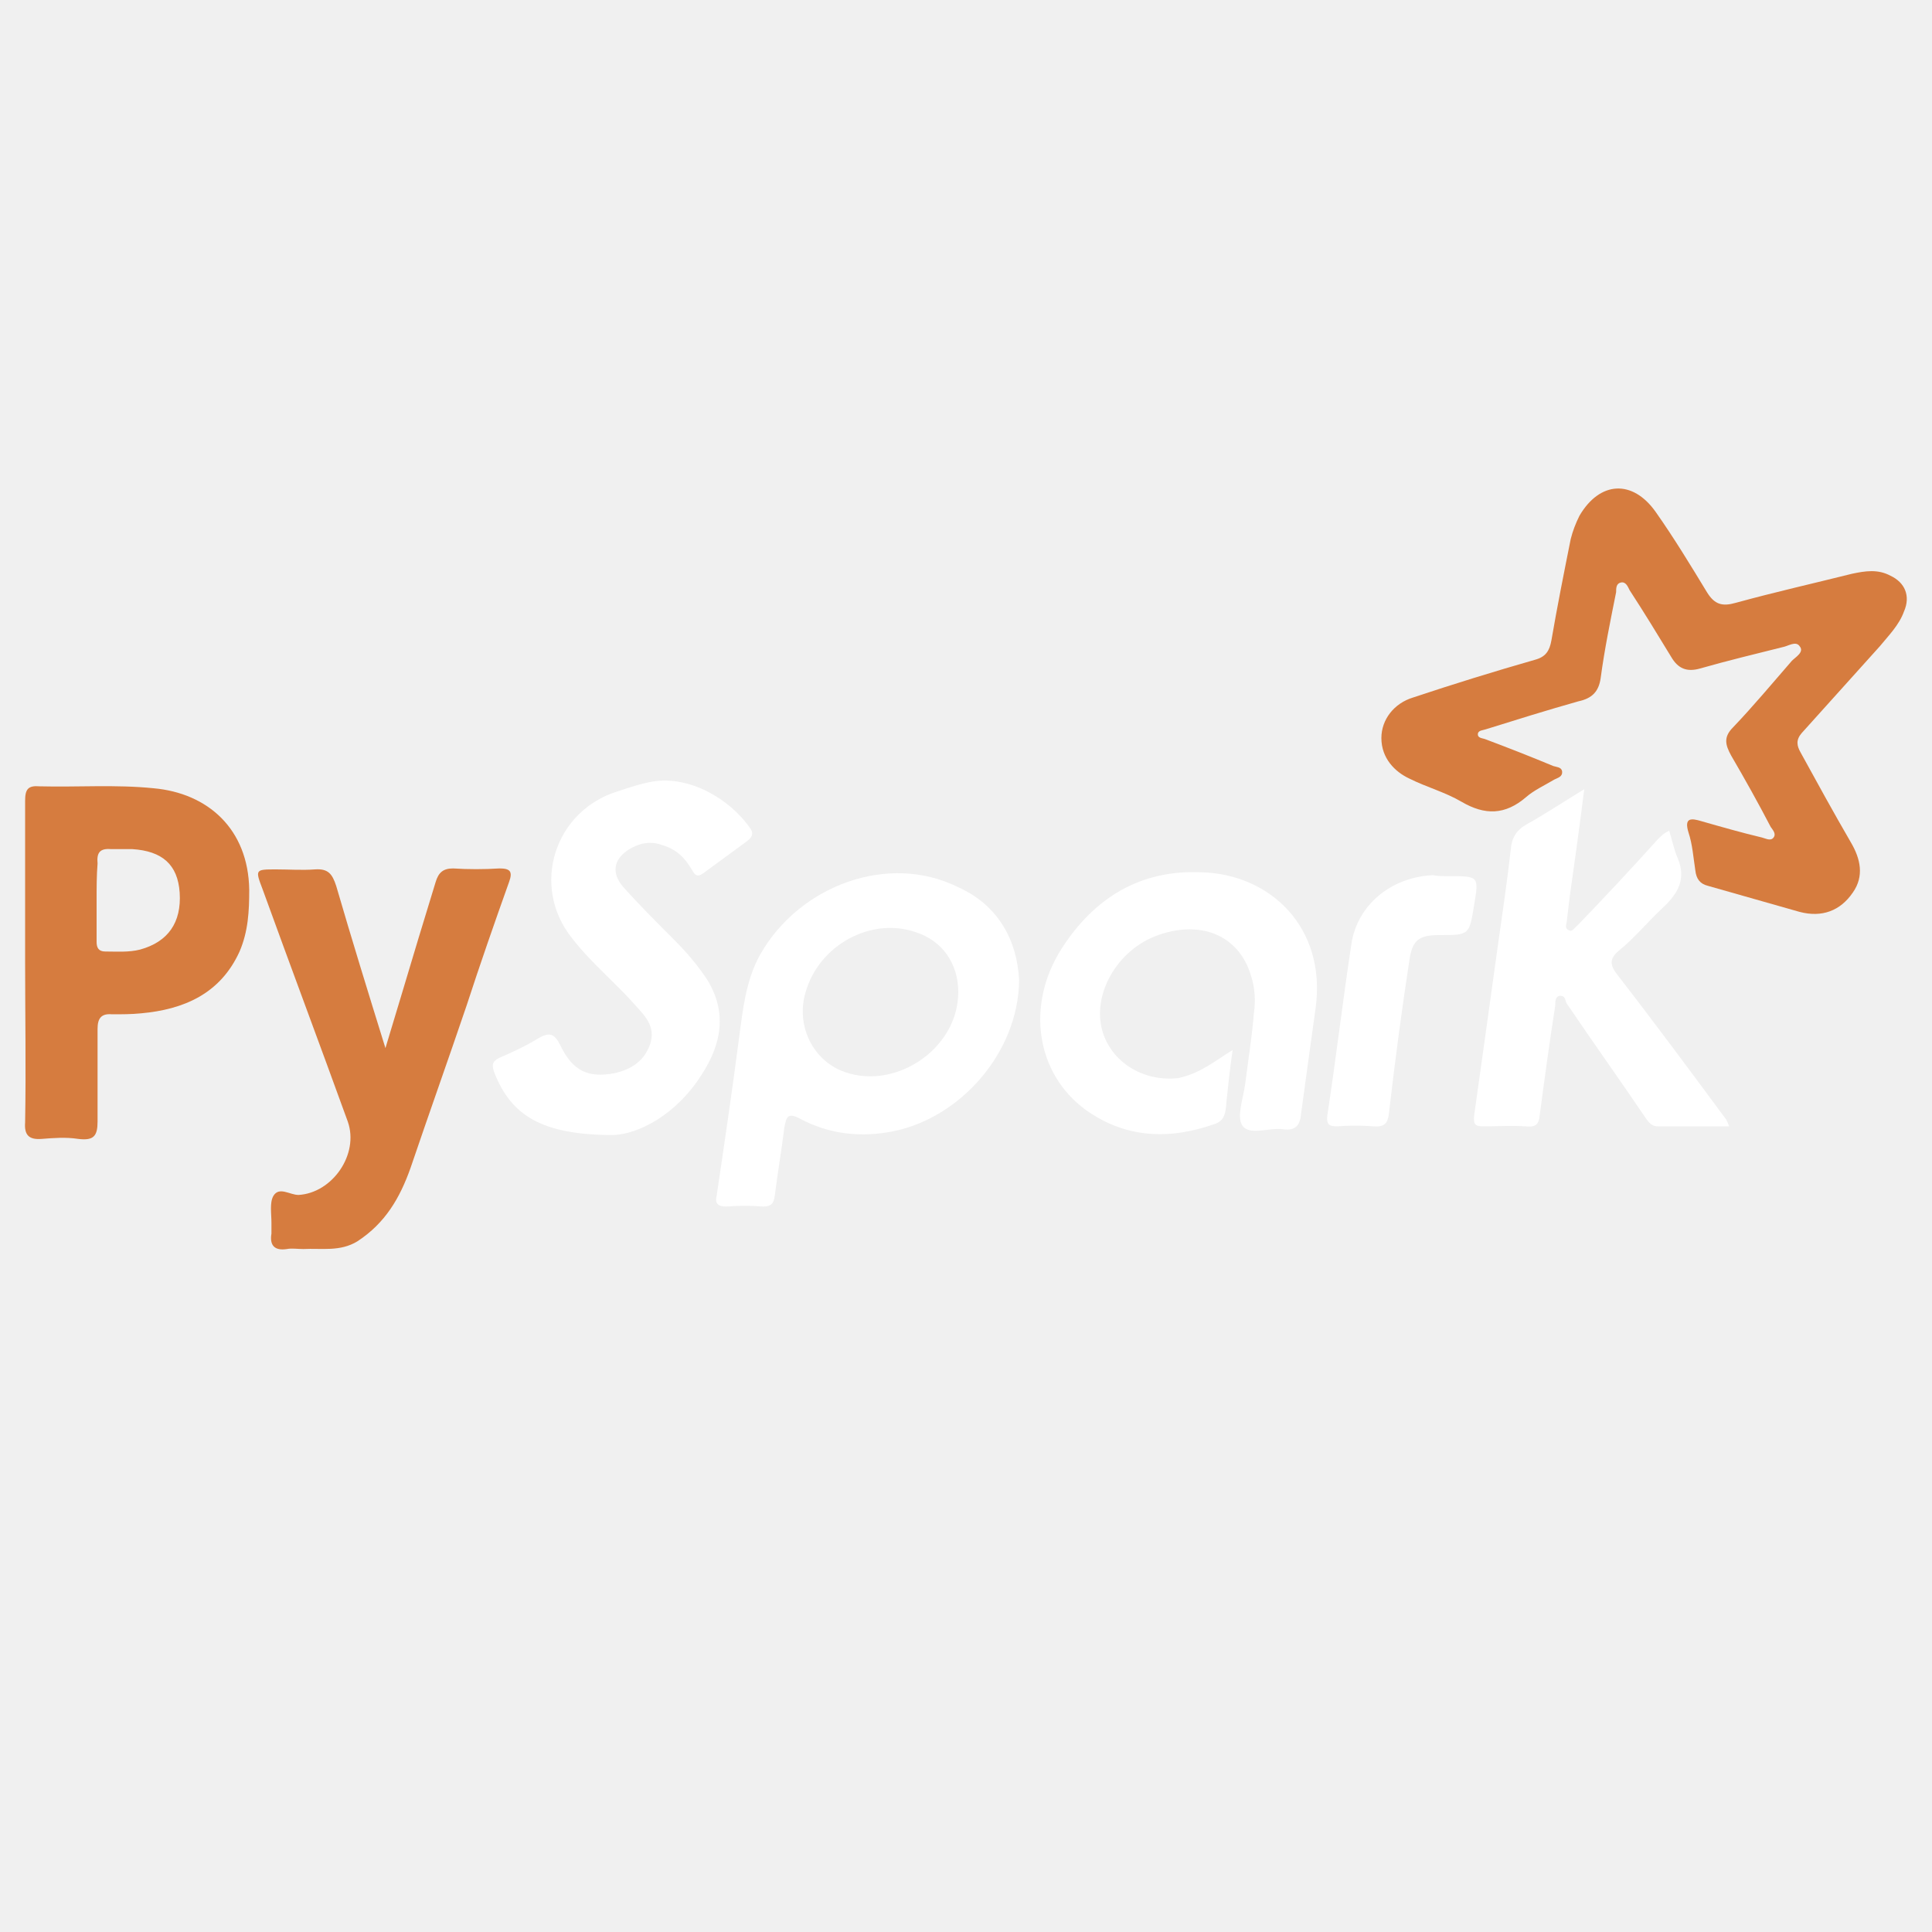
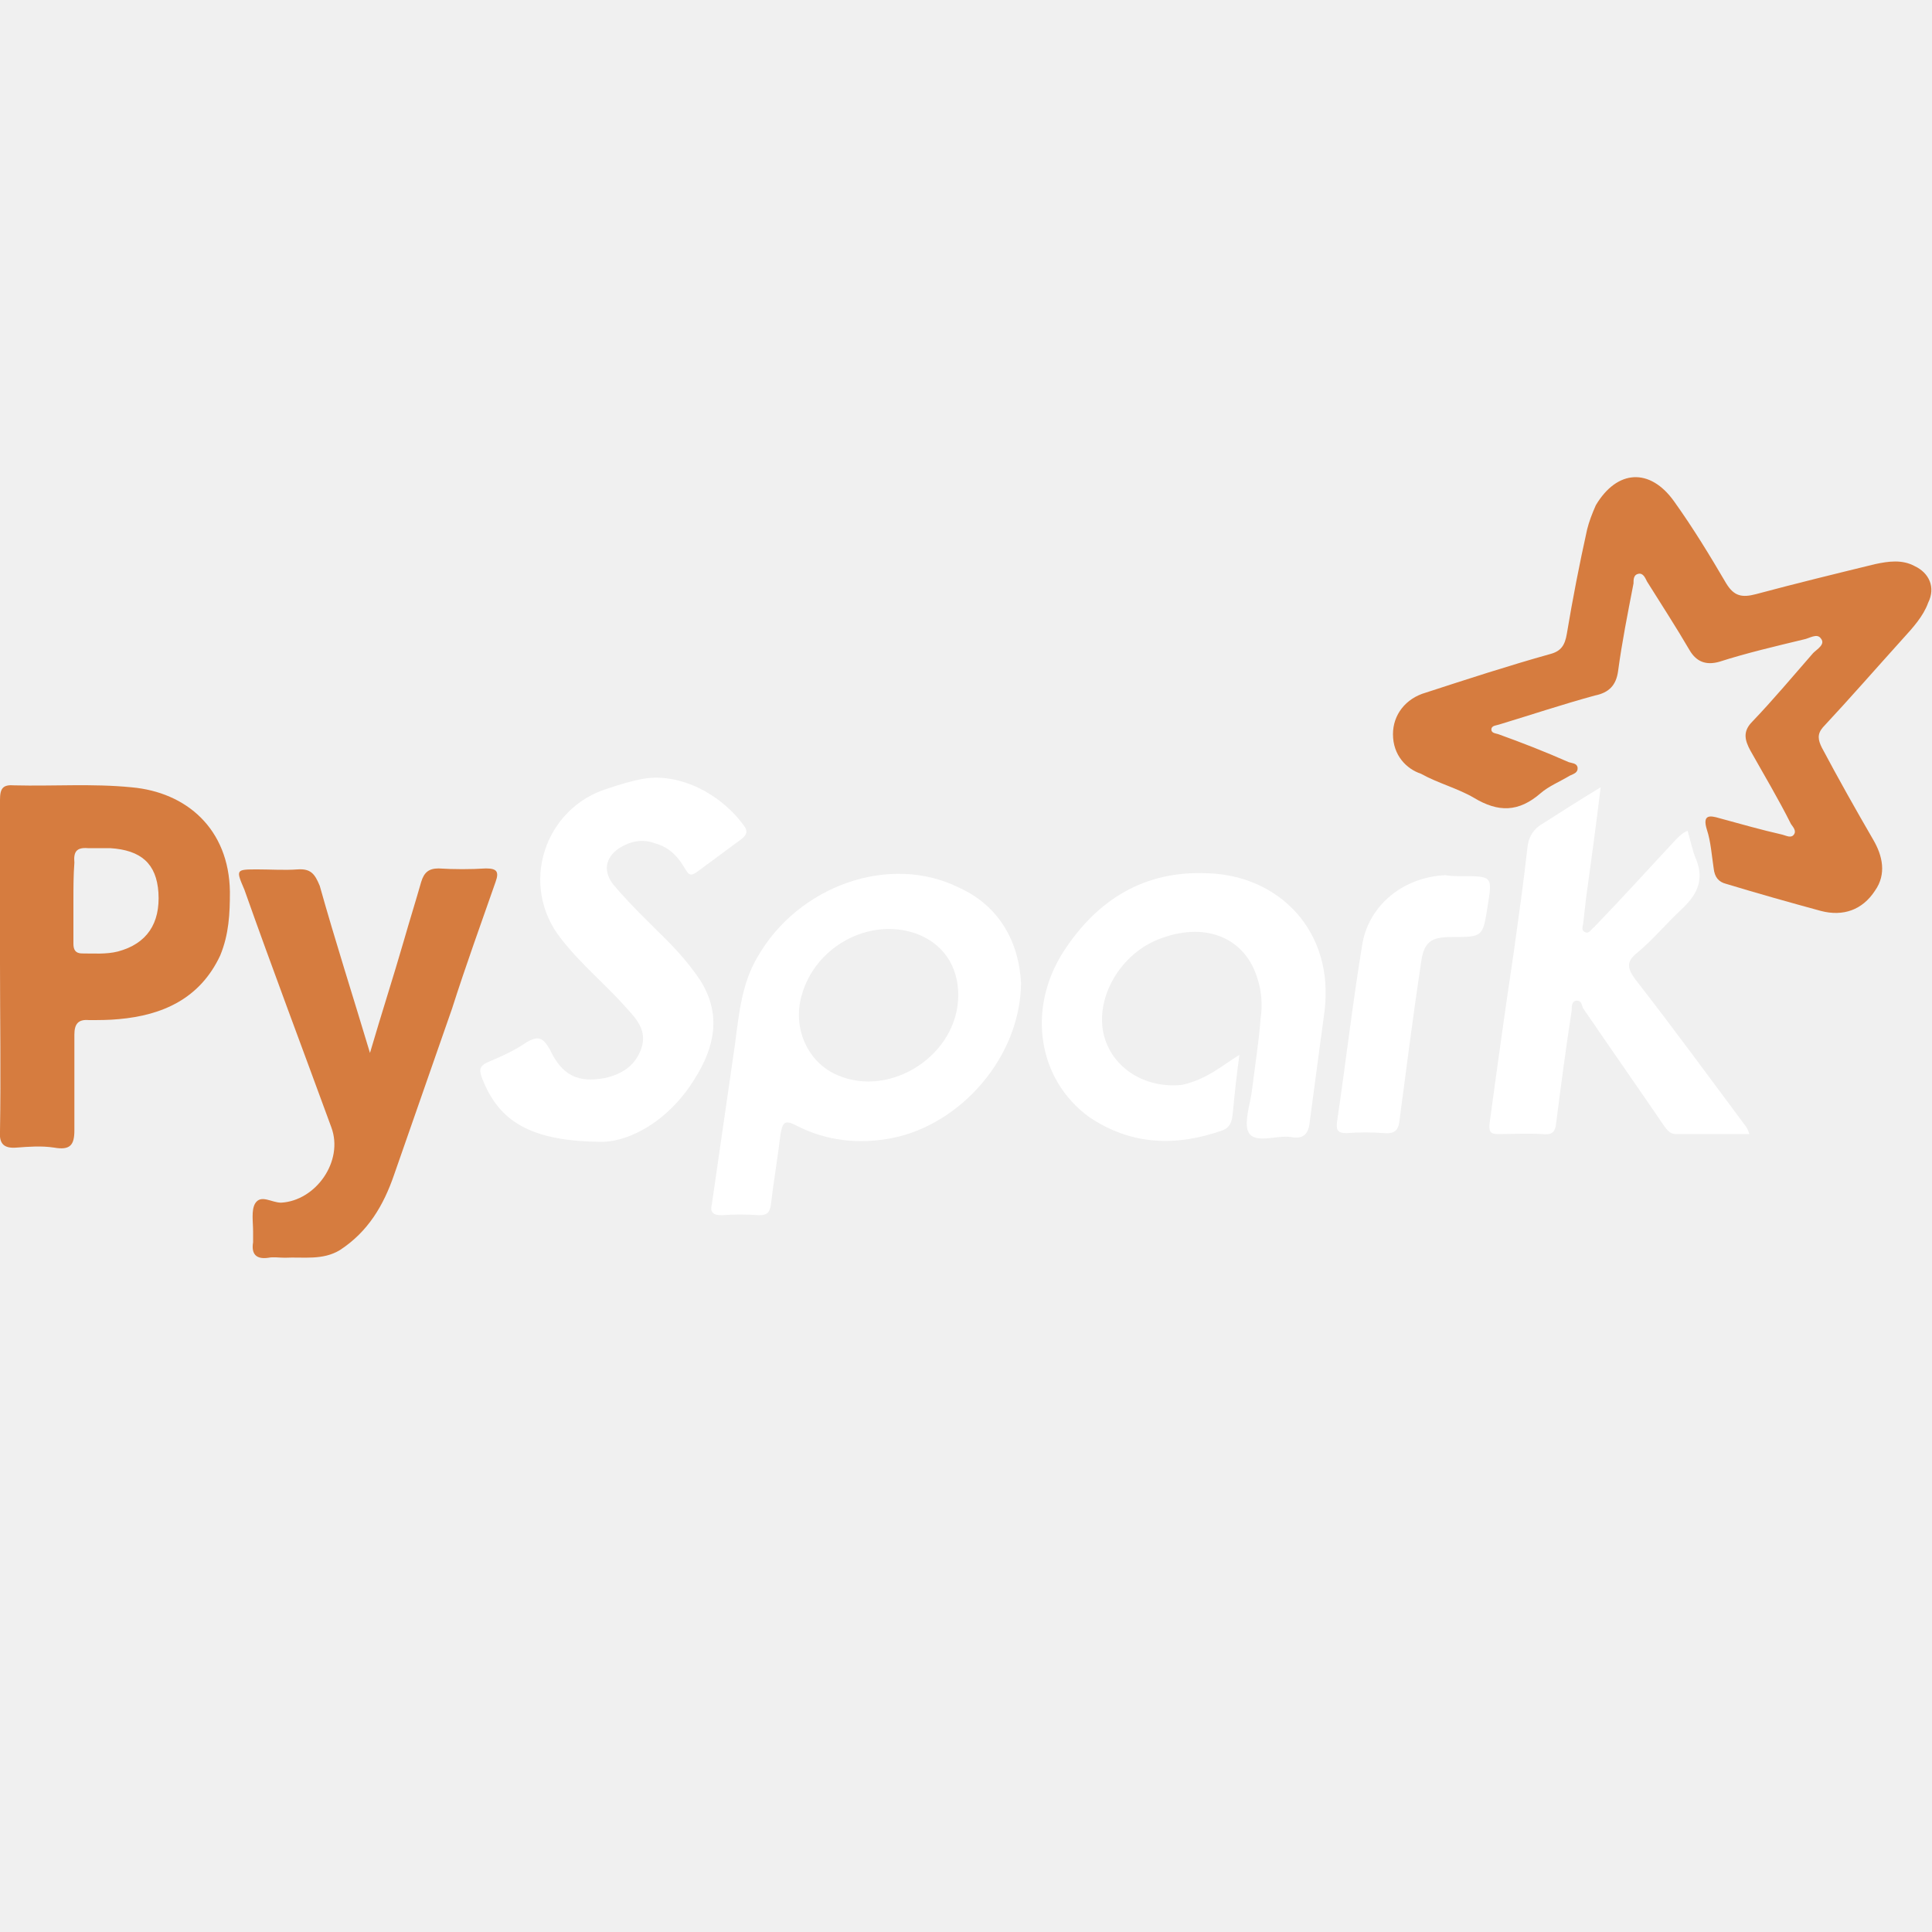
<svg xmlns="http://www.w3.org/2000/svg" version="1.1" id="Layer_1" x="0px" y="0px" viewBox="0 0 200 200" style="enable-background:new 0 0 200 200;" xml:space="preserve">
  <style type="text/css">
	.st0{fill:#D67C3F;}
	.st1{fill:#FFFFFF;}
</style>
  <g id="_x36_P4lgo_1_">
    <g>
-       <path class="st0" d="M143,76.4c0-1.9,1.3-3.6,3.3-4.2c4.2-1.4,8.4-2.7,12.6-3.9c1.1-0.3,1.5-0.9,1.7-2c0.6-3.5,1.3-7,2-10.5    c0.2-0.8,0.5-1.6,0.9-2.4c2.1-3.6,5.5-3.8,7.9-0.4c1.9,2.7,3.6,5.5,5.3,8.3c0.8,1.3,1.6,1.5,3,1.1c4-1.1,8-2,12-3    c1.4-0.3,2.7-0.5,4,0.2c1.5,0.7,2.1,2.1,1.4,3.7c-0.5,1.4-1.6,2.5-2.5,3.6c-2.7,3-5.4,6-8.1,9c-0.6,0.7-0.5,1.3-0.1,2    c1.7,3.1,3.4,6.2,5.2,9.3c1,1.7,1.4,3.5,0.2,5.2c-1.3,1.9-3.2,2.6-5.5,2c-3.2-0.9-6.3-1.8-9.5-2.7c-0.8-0.2-1.2-0.7-1.3-1.6    c-0.2-1.3-0.3-2.7-0.7-3.9c-0.5-1.6,0.3-1.5,1.3-1.2c2.1,0.6,4.2,1.2,6.3,1.7c0.4,0.1,0.9,0.4,1.2,0s-0.1-0.8-0.3-1.1    c-1.3-2.5-2.7-5-4.1-7.4c-0.6-1.1-0.8-1.9,0.2-2.9c2.1-2.2,4.1-4.6,6.1-6.9c0.4-0.4,1.3-0.9,0.8-1.5c-0.4-0.6-1.2,0-1.8,0.1    c-2.8,0.7-5.7,1.4-8.5,2.2c-1.4,0.4-2.3,0-3-1.2c-1.4-2.3-2.8-4.6-4.3-6.9c-0.2-0.4-0.4-0.9-0.9-0.8s-0.5,0.6-0.5,1    c-0.6,3-1.2,5.9-1.6,8.9c-0.2,1.4-0.9,2.1-2.3,2.4c-3.2,0.9-6.4,1.9-9.6,2.9c-0.3,0.1-0.7,0.1-0.8,0.4c-0.1,0.5,0.4,0.5,0.7,0.6    c2.4,0.9,4.7,1.8,7.1,2.8c0.3,0.1,0.8,0.1,0.9,0.5c0.1,0.6-0.4,0.7-0.8,0.9c-1,0.6-2.1,1.1-2.9,1.8c-2.2,1.9-4.3,1.9-6.7,0.5    c-1.7-1-3.6-1.5-5.4-2.4C144.4,79.9,143,78.5,143,76.4z" />
-       <path class="st0" d="M2.6,99.5c0-5.5,0-11,0-16.6c0-1.2,0.3-1.6,1.5-1.5c3.9,0.1,7.9-0.2,11.8,0.2c5.6,0.5,9.8,4.2,9.9,10.5    c0,2.2-0.1,4.3-1,6.4c-2,4.4-5.8,6-10.2,6.4c-1,0.1-2,0.1-3,0.1c-1.1-0.1-1.5,0.4-1.5,1.5c0,3.2,0,6.4,0,9.6c0,1.5-0.4,2-2,1.8    c-1.3-0.2-2.5-0.1-3.8,0s-1.8-0.4-1.7-1.7C2.7,110.6,2.6,105,2.6,99.5L2.6,99.5z M10,93.2c0,1.4,0,2.9,0,4.3c0,0.6,0.2,1,0.9,1    c1.2,0,2.4,0.1,3.6-0.2c2.9-0.8,4.3-2.8,4.1-5.9c-0.2-2.9-1.8-4.3-4.9-4.5c-0.7,0-1.5,0-2.2,0c-1.2-0.1-1.5,0.4-1.4,1.5    C10,90.6,10,91.9,10,93.2z" />
-       <path class="st1" d="M105.5,101.5c-0.1,7.5-6.1,14.2-13,15.6c-3.4,0.7-6.7,0.3-9.7-1.3c-1.3-0.7-1.4-0.1-1.6,0.9    c-0.3,2.4-0.7,4.7-1,7.1c-0.1,0.8-0.4,1.1-1.2,1.1c-1.3-0.1-2.5-0.1-3.8,0c-1,0-1.2-0.4-1-1.2c0.8-5.4,1.6-10.8,2.3-16.2    c0.4-3,0.7-6,2.2-8.7c4.1-7.2,13.3-10.5,20.4-7C103.4,93.7,105.3,97.4,105.5,101.5z M99.2,102.7c0-2.9-1.6-5.3-4.4-6.2    c-4.6-1.6-10,1.3-11.4,6.2c-1,3.3,0.6,6.8,3.6,8.1C92.4,113.1,99.2,108.7,99.2,102.7z" />
-       <path class="st0" d="M39.9,108.5c1.2-4,2.3-7.6,3.4-11.3c0.6-2,1.2-3.9,1.8-5.9c0.3-1,0.8-1.4,1.8-1.4c1.6,0.1,3.2,0.1,4.8,0    c1.1,0,1.4,0.3,1,1.4c-1.5,4.2-3,8.5-4.4,12.8c-1.9,5.6-3.9,11.2-5.8,16.8c-1.1,3.1-2.6,5.7-5.5,7.6c-1.8,1.1-3.7,0.7-5.6,0.8    c-0.6,0-1.2-0.1-1.7,0c-1.3,0.2-1.8-0.4-1.6-1.6c0-0.4,0-0.7,0-1.1c0-1-0.2-2.1,0.2-2.8c0.6-1,1.7-0.1,2.6-0.1    c3.5-0.2,6.3-4.2,5.1-7.6c-2.9-8-5.9-16-8.8-24C26.4,90,26.4,90,28.6,90c1.3,0,2.7,0.1,4,0c1.4-0.1,1.8,0.5,2.2,1.7    C36.4,97.2,38.1,102.7,39.9,108.5z" />
-       <path class="st1" d="M63.5,117.5c-7.5,0-10.6-2.1-12.3-6.4c-0.3-0.8-0.3-1.2,0.5-1.6c1.4-0.6,2.7-1.2,4-2c1.2-0.7,1.7-0.5,2.3,0.7    c1.3,2.7,2.9,3.4,5.6,2.9c1.8-0.4,3.1-1.3,3.7-3c0.6-1.8-0.5-2.9-1.5-4c-2.1-2.4-4.6-4.4-6.6-7c-4.3-5.4-1.8-13.2,4.8-15.2    c1.2-0.4,2.4-0.8,3.6-1c3.7-0.6,7.9,1.7,10.1,4.9c0.4,0.6,0,1-0.4,1.3c-1.5,1.1-3,2.2-4.5,3.3c-0.7,0.5-0.9,0.1-1.2-0.4    c-0.7-1.2-1.6-2.1-3-2.5C67.3,87,66.1,87.3,65,88c-1.5,1-1.7,2.4-0.5,3.8c1.7,1.9,3.5,3.7,5.3,5.5c1.3,1.3,2.4,2.6,3.4,4.1    c2.1,3.4,1.5,6.7-0.6,9.9C70,115.4,66.1,117.4,63.5,117.5z" />
-       <path class="st1" d="M127.6,108.7c-0.3,2.1-0.5,4-0.7,6c-0.1,0.8-0.3,1.3-1,1.6c-4.7,1.7-9.3,1.6-13.5-1.4    c-5.2-3.8-6.2-10.9-2.5-16.7c3.4-5.3,8.2-8.2,14.5-7.9c7.1,0.2,12.9,5.7,11.8,14c-0.5,3.6-1,7.2-1.5,10.9    c-0.1,1.2-0.5,1.9-1.9,1.7c-1.4-0.2-3.5,0.7-4.2-0.4c-0.6-0.9,0.1-2.8,0.3-4.3c0.3-2.4,0.7-4.8,0.9-7.3c0.2-1.3,0.1-2.7-0.3-3.9    c-1.2-4.1-5.1-5.8-9.6-4.2c-4.3,1.5-7,6.3-5.7,10.2c1.1,3.2,4.4,5,7.8,4.6C124.3,111.1,125.8,109.8,127.6,108.7z" />
-       <path class="st1" d="M164,81.7c-0.5,4-1,7.6-1.5,11.1c-0.1,0.8-0.2,1.7-0.3,2.5c0,0.3-0.3,0.8,0.2,1c0.4,0.2,0.6-0.3,0.9-0.5    c2.8-2.9,5.6-5.9,8.3-8.9c0.4-0.4,0.7-0.7,1.2-0.9c0.3,1,0.5,2,0.9,2.9c0.9,2.2-0.1,3.7-1.6,5.1s-2.9,3.1-4.5,4.4    c-1.1,0.9-0.9,1.6-0.1,2.6c3.8,4.9,7.5,9.9,11.2,14.9c0.1,0.2,0.2,0.4,0.3,0.7c-2.5,0-5,0-7.4,0c-0.6,0-0.9-0.4-1.2-0.8    c-2.7-4-5.5-7.9-8.2-11.9c-0.2-0.3-0.1-0.9-0.8-0.8c-0.4,0.1-0.4,0.6-0.4,1c-0.6,3.8-1.1,7.5-1.6,11.3c-0.1,1.1-0.5,1.3-1.5,1.2    c-1.4-0.1-2.9,0-4.3,0c-0.8,0-1.1-0.1-1-1.1c0.8-5.7,1.6-11.4,2.4-17.2c0.5-3.5,1-6.9,1.4-10.4c0.1-1.2,0.6-2,1.7-2.6    C159.9,84.3,161.7,83.1,164,81.7z" />
-       <path class="st1" d="M150,90.7c3.1,0,3.1,0,2.6,3c-0.5,3.1-0.5,3.1-3.6,3.1c-2.1,0-2.8,0.5-3.1,2.6c-0.8,5.2-1.5,10.5-2.1,15.7    c-0.1,1.1-0.4,1.6-1.6,1.5c-1.3-0.1-2.5-0.1-3.8,0c-0.8,0-1.1-0.2-1-1.1c0.9-5.9,1.6-11.9,2.5-17.8c0.6-4,4.1-6.9,8.4-7.1    C148.9,90.7,149.5,90.7,150,90.7z" />
+       <path class="st0" d="M144.2,76c0-2,1.3-3.7,3.4-4.3c4.3-1.4,8.6-2.8,12.9-4c1.1-0.3,1.5-0.9,1.7-2.1c0.6-3.6,1.3-7.2,2.1-10.8    c0.2-0.8,0.5-1.6,0.9-2.5c2.2-3.7,5.6-3.9,8.1-0.4c2,2.8,3.7,5.6,5.4,8.5c0.8,1.3,1.6,1.5,3.1,1.1c4.1-1.1,8.2-2.1,12.3-3.1    c1.4-0.3,2.8-0.5,4.1,0.2c1.5,0.7,2.2,2.2,1.4,3.8c-0.5,1.4-1.6,2.6-2.6,3.7c-2.8,3.1-5.5,6.2-8.3,9.2c-0.6,0.7-0.5,1.3-0.1,2.1    c1.7,3.2,3.5,6.4,5.3,9.5c1,1.7,1.4,3.6,0.2,5.3c-1.3,2-3.3,2.7-5.6,2.1c-3.3-0.9-6.5-1.8-9.8-2.8c-0.8-0.2-1.2-0.7-1.3-1.6    c-0.2-1.3-0.3-2.8-0.7-4c-0.5-1.6,0.3-1.5,1.3-1.2c2.2,0.6,4.3,1.2,6.5,1.7c0.4,0.1,0.9,0.4,1.2,0c0.3-0.4-0.1-0.8-0.3-1.1    c-1.3-2.6-2.8-5.1-4.2-7.6c-0.6-1.1-0.8-2,0.2-3c2.2-2.3,4.2-4.7,6.3-7.1c0.4-0.4,1.3-0.9,0.8-1.5c-0.4-0.6-1.2,0-1.8,0.1    c-2.9,0.7-5.9,1.4-8.7,2.3c-1.4,0.4-2.4,0-3.1-1.2c-1.4-2.4-2.9-4.7-4.4-7.1c-0.2-0.4-0.4-0.9-0.9-0.8c-0.5,0.1-0.5,0.6-0.5,1    c-0.6,3.1-1.2,6.1-1.6,9.1c-0.2,1.4-0.9,2.2-2.4,2.5c-3.3,0.9-6.6,2-9.9,3c-0.3,0.1-0.7,0.1-0.8,0.4c-0.1,0.5,0.4,0.5,0.7,0.6    c2.5,0.9,4.8,1.8,7.3,2.9c0.3,0.1,0.8,0.1,0.9,0.5c0.1,0.6-0.4,0.7-0.8,0.9c-1,0.6-2.2,1.1-3,1.8c-2.3,2-4.4,2-6.9,0.5    c-1.7-1-3.7-1.5-5.5-2.5C145.6,79.6,144.2,78.2,144.2,76z" />
+       <path class="st0" d="M0,99.8c0-5.6,0-11.3,0-17c0-1.2,0.3-1.6,1.5-1.5c4,0.1,8.1-0.2,12.1,0.2c5.7,0.5,10.1,4.3,10.2,10.8    c0,2.3-0.1,4.4-1,6.6c-2.1,4.5-6,6.2-10.5,6.6c-1,0.1-2.1,0.1-3.1,0.1c-1.1-0.1-1.5,0.4-1.5,1.5c0,3.3,0,6.6,0,9.9    c0,1.5-0.4,2.1-2.1,1.8c-1.3-0.2-2.6-0.1-3.9,0c-1.3,0.1-1.8-0.4-1.7-1.7C0.1,111.1,0,105.4,0,99.8L0,99.8z M7.6,93.3    c0,1.4,0,3,0,4.4c0,0.6,0.2,1,0.9,1c1.2,0,2.5,0.1,3.7-0.2c3-0.8,4.4-2.9,4.2-6.1c-0.2-3-1.8-4.4-5-4.6c-0.7,0-1.5,0-2.3,0    c-1.2-0.1-1.5,0.4-1.4,1.5C7.6,90.6,7.6,91.9,7.6,93.3z" />
+       <path class="st1" d="M105.7,101.8c-0.1,7.7-6.3,14.6-13.3,16c-3.5,0.7-6.9,0.3-10-1.3c-1.3-0.7-1.4-0.1-1.6,0.9    c-0.3,2.5-0.7,4.8-1,7.3c-0.1,0.8-0.4,1.1-1.2,1.1c-1.3-0.1-2.6-0.1-3.9,0c-1,0-1.2-0.4-1-1.2c0.8-5.5,1.6-11.1,2.4-16.6    c0.4-3.1,0.7-6.2,2.3-8.9c4.2-7.4,13.7-10.8,20.9-7.2C103.5,93.8,105.5,97.6,105.7,101.8z M99.2,103c0-3-1.6-5.4-4.5-6.4    C89.9,95,84.4,98,83,103c-1,3.4,0.6,7,3.7,8.3C92.2,113.7,99.2,109.2,99.2,103z" />
+       <path class="st0" d="M38.3,109c1.2-4.1,2.4-7.8,3.5-11.6c0.6-2.1,1.2-4,1.8-6.1c0.3-1,0.8-1.4,1.8-1.4c1.6,0.1,3.3,0.1,4.9,0    c1.1,0,1.4,0.3,1,1.4c-1.5,4.3-3.1,8.7-4.5,13.1c-2,5.7-4,11.5-6,17.2c-1.1,3.2-2.7,5.9-5.6,7.8c-1.8,1.1-3.8,0.7-5.7,0.8    c-0.6,0-1.2-0.1-1.7,0c-1.3,0.2-1.8-0.4-1.6-1.6c0-0.4,0-0.7,0-1.1c0-1-0.2-2.2,0.2-2.9c0.6-1,1.7-0.1,2.7-0.1    c3.6-0.2,6.5-4.3,5.2-7.8c-3-8.2-6.1-16.4-9-24.6C24.4,90,24.4,90,26.7,90c1.3,0,2.8,0.1,4.1,0c1.4-0.1,1.8,0.5,2.3,1.7    C34.7,97.4,36.5,103,38.3,109z" />
+       <path class="st1" d="M62.5,118.2c-7.7,0-10.9-2.2-12.6-6.6c-0.3-0.8-0.3-1.2,0.5-1.6c1.4-0.6,2.8-1.2,4.1-2.1    c1.2-0.7,1.7-0.5,2.4,0.7c1.3,2.8,3,3.5,5.7,3c1.8-0.4,3.2-1.3,3.8-3.1c0.6-1.8-0.5-3-1.5-4.1c-2.2-2.5-4.7-4.5-6.8-7.2    c-4.4-5.5-1.8-13.6,4.9-15.6c1.2-0.4,2.5-0.8,3.7-1c3.8-0.6,8.1,1.7,10.4,5c0.4,0.6,0,1-0.4,1.3c-1.5,1.1-3.1,2.3-4.6,3.4    c-0.7,0.5-0.9,0.1-1.2-0.4c-0.7-1.2-1.6-2.2-3.1-2.6c-1.3-0.5-2.6-0.2-3.7,0.5c-1.5,1-1.7,2.5-0.5,3.9c1.7,2,3.6,3.8,5.4,5.6    c1.3,1.3,2.5,2.7,3.5,4.2c2.2,3.5,1.5,6.9-0.6,10.2C69.2,116.1,65.2,118.1,62.5,118.2z" />
+       <path class="st1" d="M128.3,109.2c-0.3,2.2-0.5,4.1-0.7,6.2c-0.1,0.8-0.3,1.3-1,1.6c-4.8,1.7-9.5,1.6-13.9-1.4    c-5.3-3.9-6.4-11.2-2.6-17.1c3.5-5.4,8.4-8.4,14.9-8.1c7.3,0.2,13.2,5.9,12.1,14.4c-0.5,3.7-1,7.4-1.5,11.2c-0.1,1.2-0.5,2-2,1.7    c-1.4-0.2-3.6,0.7-4.3-0.4c-0.6-0.9,0.1-2.9,0.3-4.4c0.3-2.5,0.7-4.9,0.9-7.5c0.2-1.3,0.1-2.8-0.3-4c-1.2-4.2-5.2-6-9.9-4.3    c-4.4,1.5-7.2,6.5-5.9,10.5c1.1,3.3,4.5,5.1,8,4.7C125,111.7,126.5,110.3,128.3,109.2z" />
+       <path class="st1" d="M165.7,81.5c-0.5,4.1-1,7.8-1.5,11.4c-0.1,0.8-0.2,1.7-0.3,2.6c0,0.3-0.3,0.8,0.2,1c0.4,0.2,0.6-0.3,0.9-0.5    c2.9-3,5.7-6.1,8.5-9.1c0.4-0.4,0.7-0.7,1.2-0.9c0.3,1,0.5,2.1,0.9,3c0.9,2.3-0.1,3.8-1.6,5.2c-1.5,1.4-3,3.2-4.6,4.5    c-1.1,0.9-0.9,1.6-0.1,2.7c3.9,5,7.7,10.2,11.5,15.3c0.1,0.2,0.2,0.4,0.3,0.7c-2.6,0-5.1,0-7.6,0c-0.6,0-0.9-0.4-1.2-0.8    c-2.8-4.1-5.6-8.1-8.4-12.2c-0.2-0.3-0.1-0.9-0.8-0.8c-0.4,0.1-0.4,0.6-0.4,1c-0.6,3.9-1.1,7.7-1.6,11.6c-0.1,1.1-0.5,1.3-1.5,1.2    c-1.4-0.1-3,0-4.4,0c-0.8,0-1.1-0.1-1-1.1c0.8-5.9,1.6-11.7,2.5-17.7c0.5-3.6,1-7.1,1.4-10.7c0.1-1.2,0.6-2.1,1.7-2.7    C161.5,84.1,163.4,82.9,165.7,81.5z" />
+       <path class="st1" d="M151.3,90.7c3.2,0,3.2,0,2.7,3.1c-0.5,3.2-0.5,3.2-3.7,3.2c-2.2,0-2.9,0.5-3.2,2.7    c-0.8,5.3-1.5,10.8-2.2,16.1c-0.1,1.1-0.4,1.6-1.6,1.5c-1.3-0.1-2.6-0.1-3.9,0c-0.8,0-1.1-0.2-1-1.1c0.9-6.1,1.6-12.2,2.6-18.3    c0.6-4.1,4.2-7.1,8.6-7.3C150.2,90.7,150.8,90.7,151.3,90.7z" />
    </g>
  </g>
</svg>
